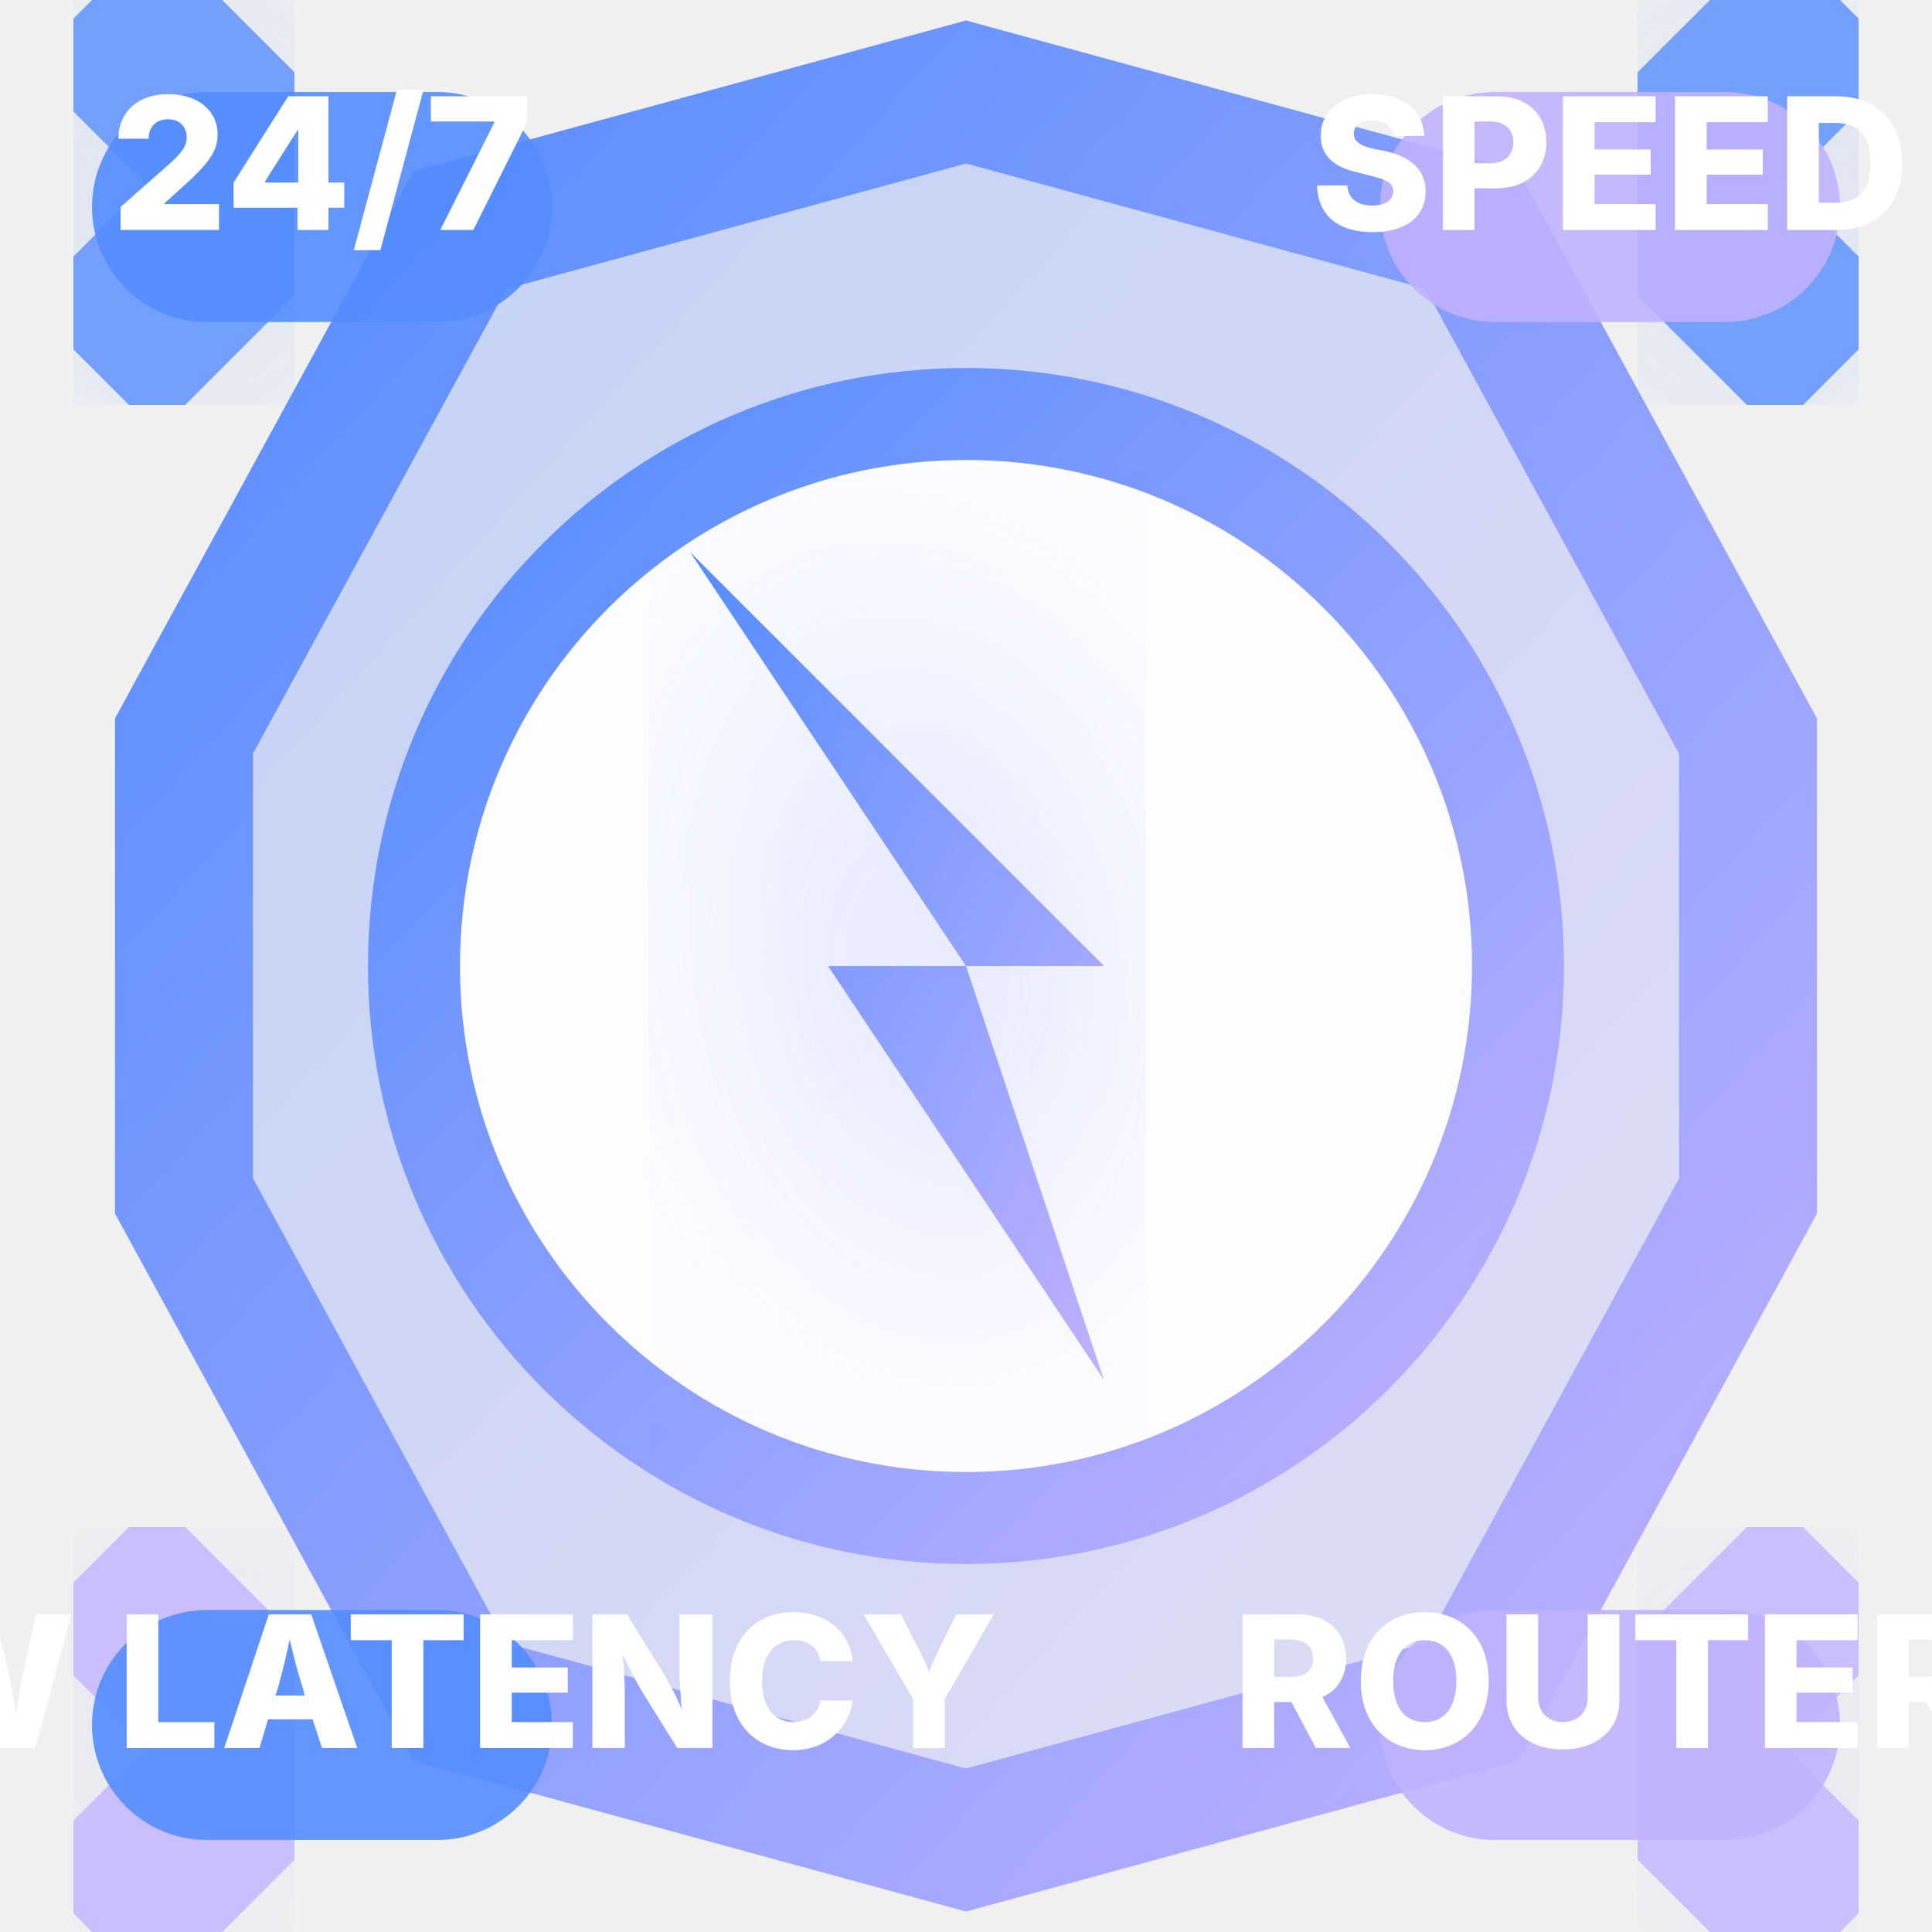
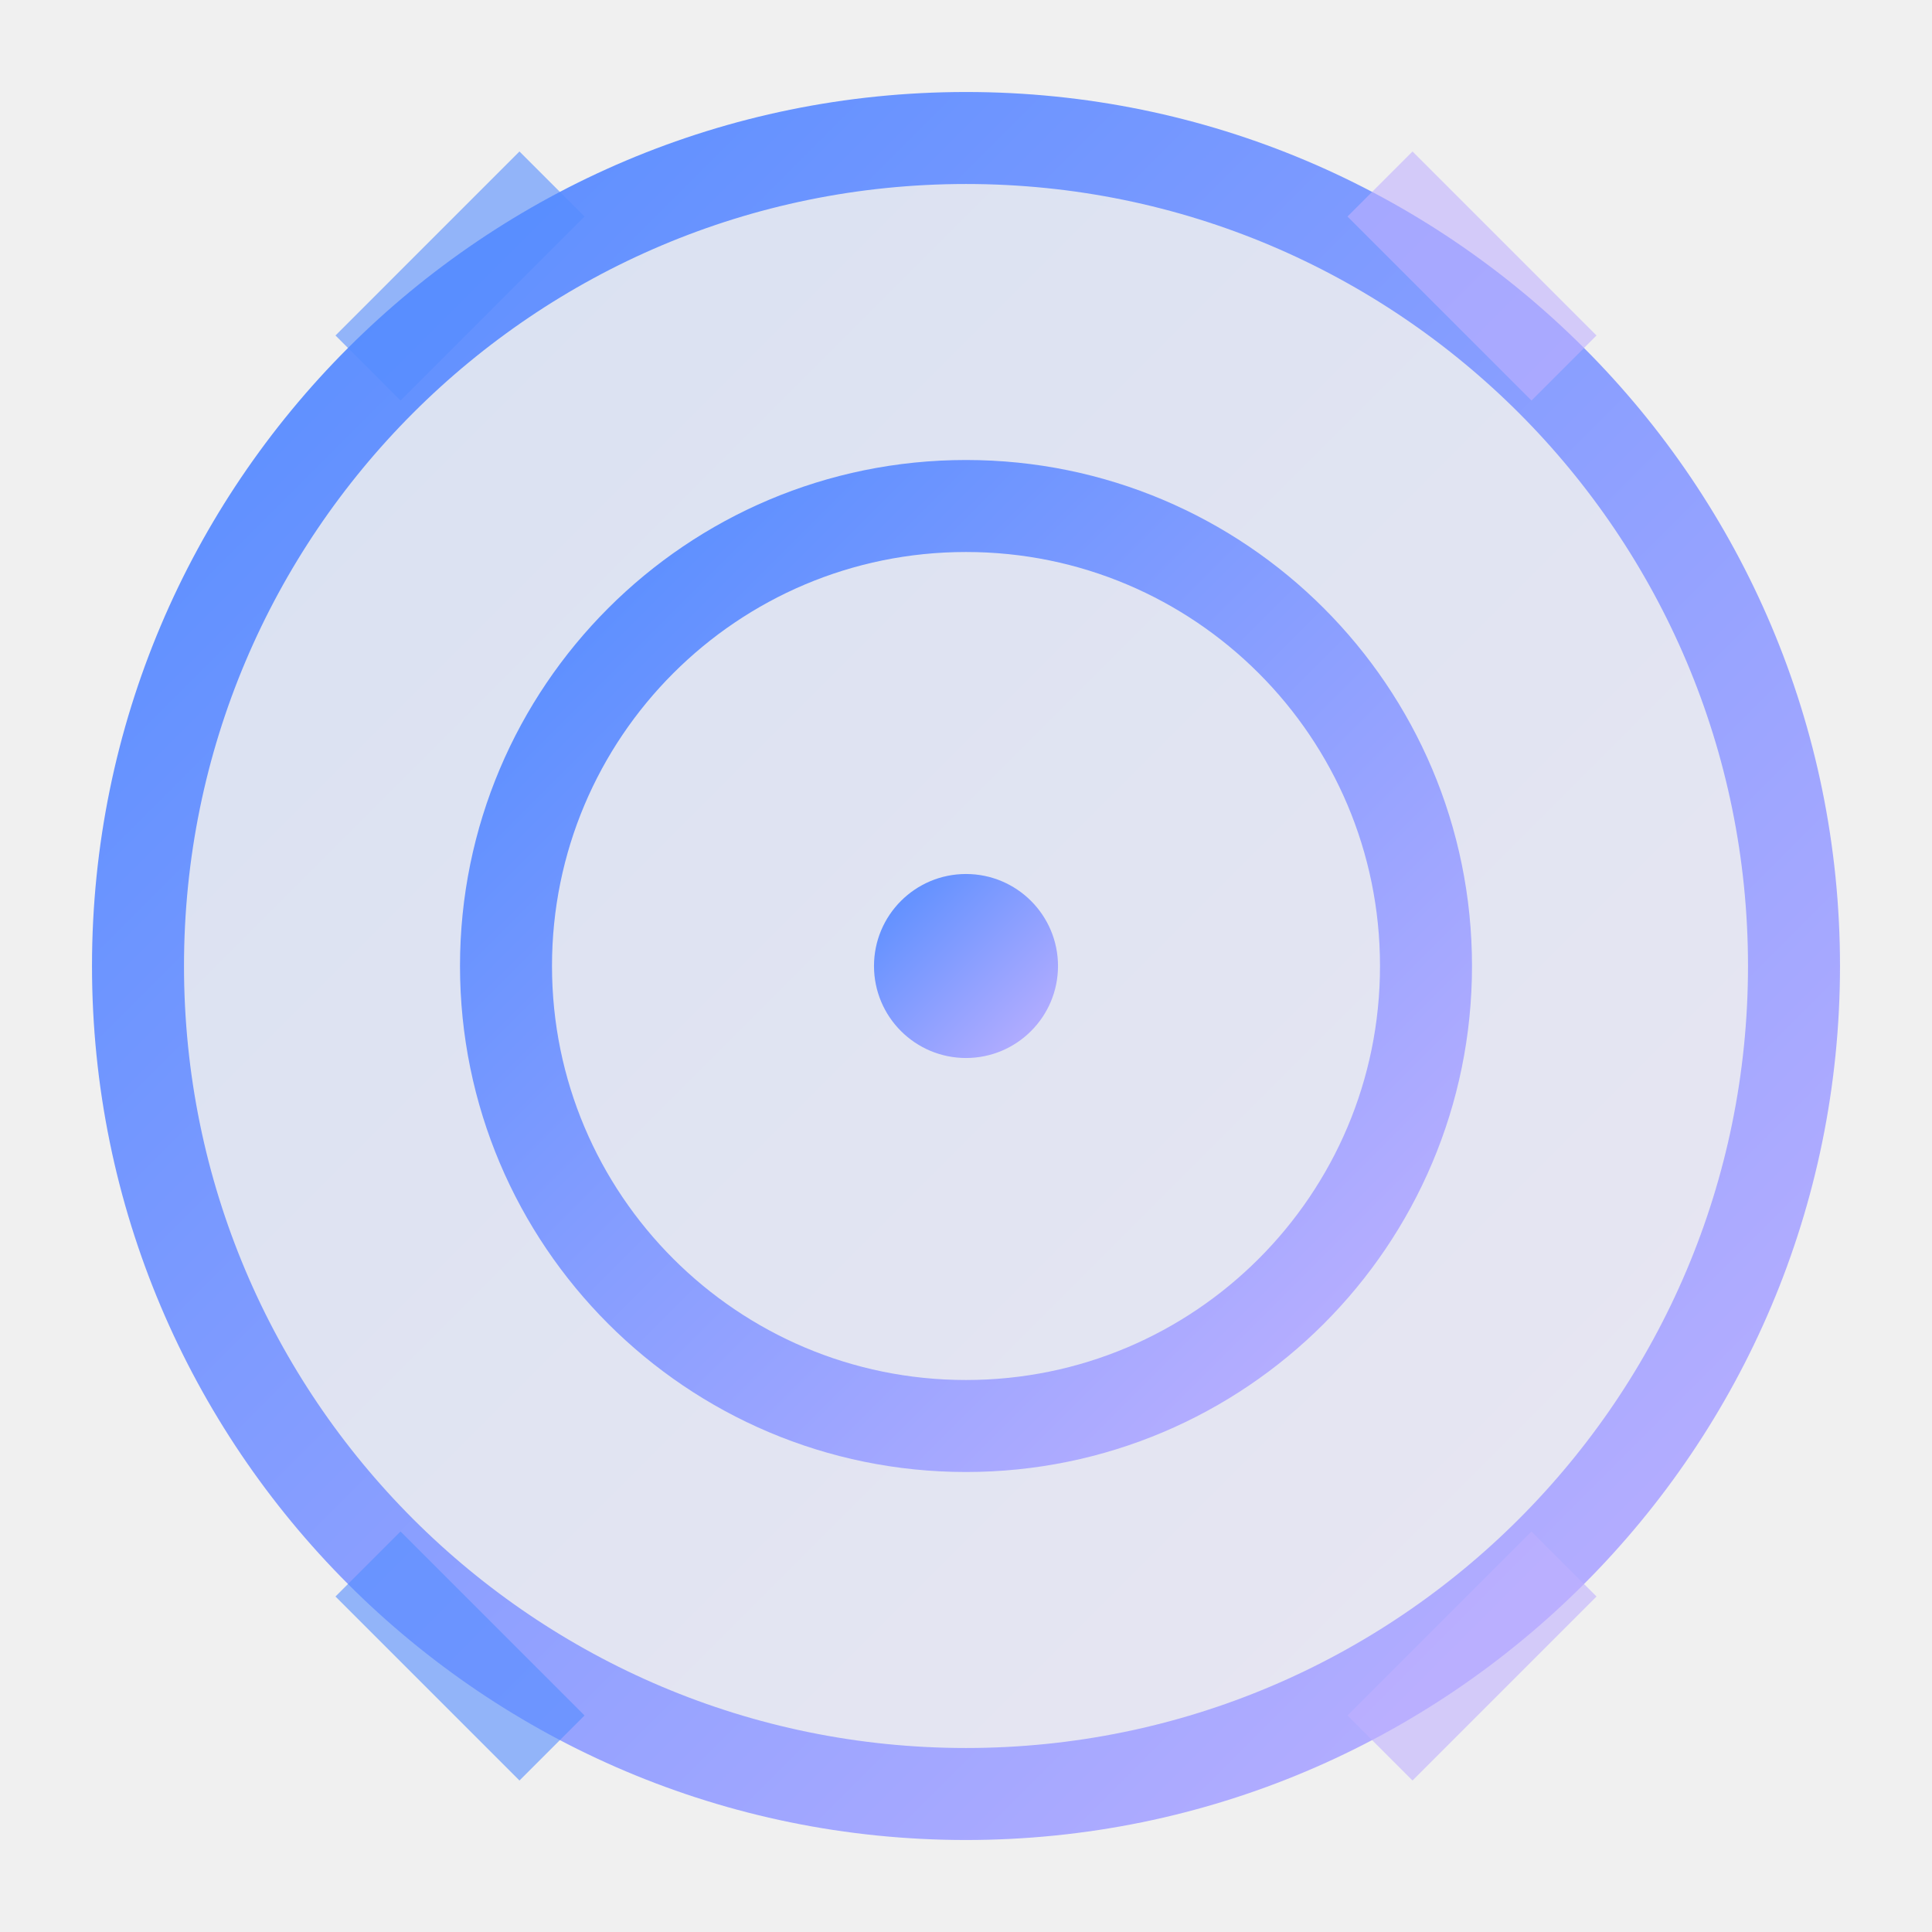
<svg xmlns="http://www.w3.org/2000/svg" width="42" height="42" viewBox="0 0 42 42" fill="none">
  <defs>
    <linearGradient id="executionGradient" x1="0%" y1="0%" x2="100%" y2="100%">
-       <stop offset="0%" style="stop-color:#538CFF;stop-opacity:0.3" />
-       <stop offset="100%" style="stop-color:#C0B1FF;stop-opacity:0.3" />
+       <stop offset="0%" style="stop-color:#538CFF;stop-opacity:0.15" />
+       <stop offset="100%" style="stop-color:#C0B1FF;stop-opacity:0.15" />
    </linearGradient>
    <linearGradient id="executionStroke" x1="0%" y1="0%" x2="100%" y2="100%">
      <stop offset="0%" style="stop-color:#538CFF" />
      <stop offset="100%" style="stop-color:#C0B1FF" />
    </linearGradient>
-     <filter id="executionGlow">
-       <feGaussianBlur stdDeviation="4" result="coloredBlur" />
-       <feMerge>
-         <feMergeNode in="coloredBlur" />
-         <feMergeNode in="SourceGraphic" />
-       </feMerge>
-     </filter>
  </defs>
-   <path d="M21 2 L32 5 L38 16 L38 26 L32 37 L21 40 L10 37 L4 26 L4 16 L10 5 Z" fill="url(#executionGradient)" stroke="url(#executionStroke)" stroke-width="3" />
-   <circle cx="21" cy="21" r="12" fill="rgba(255,255,255,0.95)" stroke="url(#executionStroke)" stroke-width="2" />
-   <path d="M15 12 L21 21 L18 21 L24 30 L21 21 L24 21 Z" fill="url(#executionStroke)" filter="url(#executionGlow)" />
-   <path d="M2 8 L6 4 L2 0" stroke="#538CFF" stroke-width="4" opacity="0.8" fill="none" filter="url(#executionGlow)" />
-   <path d="M40 8 L36 4 L40 0" stroke="#538CFF" stroke-width="4" opacity="0.8" fill="none" filter="url(#executionGlow)" />
-   <path d="M2 34 L6 38 L2 42" stroke="#C0B1FF" stroke-width="4" opacity="0.8" fill="none" filter="url(#executionGlow)" />
-   <path d="M40 34 L36 38 L40 42" stroke="#C0B1FF" stroke-width="4" opacity="0.8" fill="none" filter="url(#executionGlow)" />
-   <rect x="2" y="2" width="10" height="5" rx="2.5" fill="#538CFF" opacity="0.9" />
-   <text x="7" y="5" font-family="Inter, sans-serif" font-size="4" font-weight="800" fill="white" text-anchor="middle">24/7</text>
-   <rect x="30" y="2" width="10" height="5" rx="2.5" fill="#C0B1FF" opacity="0.9" />
-   <text x="35" y="5" font-family="Inter, sans-serif" font-size="4" font-weight="800" fill="white" text-anchor="middle">SPEED</text>
-   <rect x="2" y="35" width="10" height="5" rx="2.5" fill="#538CFF" opacity="0.9" />
-   <text x="7" y="38" font-family="Inter, sans-serif" font-size="4" font-weight="800" fill="white" text-anchor="middle">LOW LATENCY</text>
-   <rect x="30" y="35" width="10" height="5" rx="2.5" fill="#C0B1FF" opacity="0.9" />
-   <text x="35" y="38" font-family="Inter, sans-serif" font-size="4" font-weight="800" fill="white" text-anchor="middle">ROUTER</text>
+   <circle cx="21" cy="21" r="18" fill="url(#executionGradient)" stroke="url(#executionStroke)" stroke-width="2" />
+   <circle cx="21" cy="21" r="10" fill="none" stroke="url(#executionStroke)" stroke-width="2" />
+   <line x1="21" y1="21" x2="21" y2="13" stroke="url(#executionStroke)" stroke-width="3" stroke-linecap="round" />
+   <line x1="21" y1="21" x2="27" y2="21" stroke="url(#executionStroke)" stroke-width="2.5" stroke-linecap="round" />
+   <circle cx="21" cy="21" r="2" fill="url(#executionStroke)" />
+   <path d="M8 8 L12 4" stroke="#538CFF" stroke-width="2" opacity="0.6" />
+   <path d="M34 8 L30 4" stroke="#C0B1FF" stroke-width="2" opacity="0.6" />
+   <path d="M8 34 L12 38" stroke="#538CFF" stroke-width="2" opacity="0.6" />
+   <path d="M34 34 L30 38" stroke="#C0B1FF" stroke-width="2" opacity="0.6" />
</svg>
